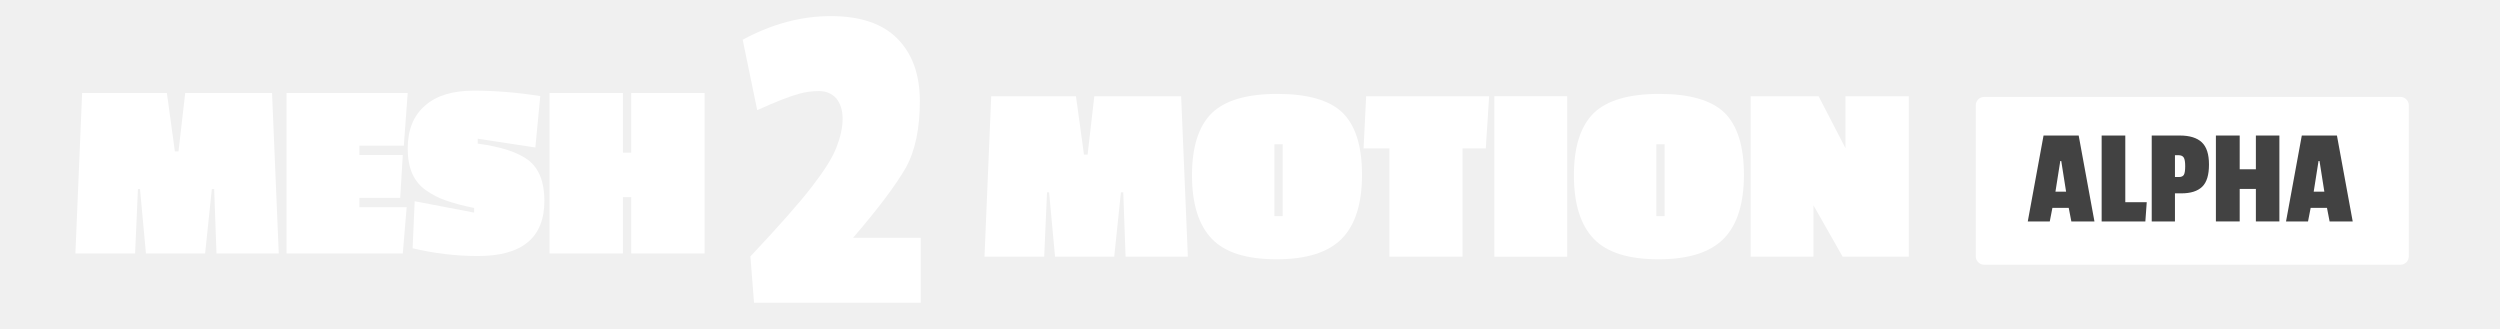
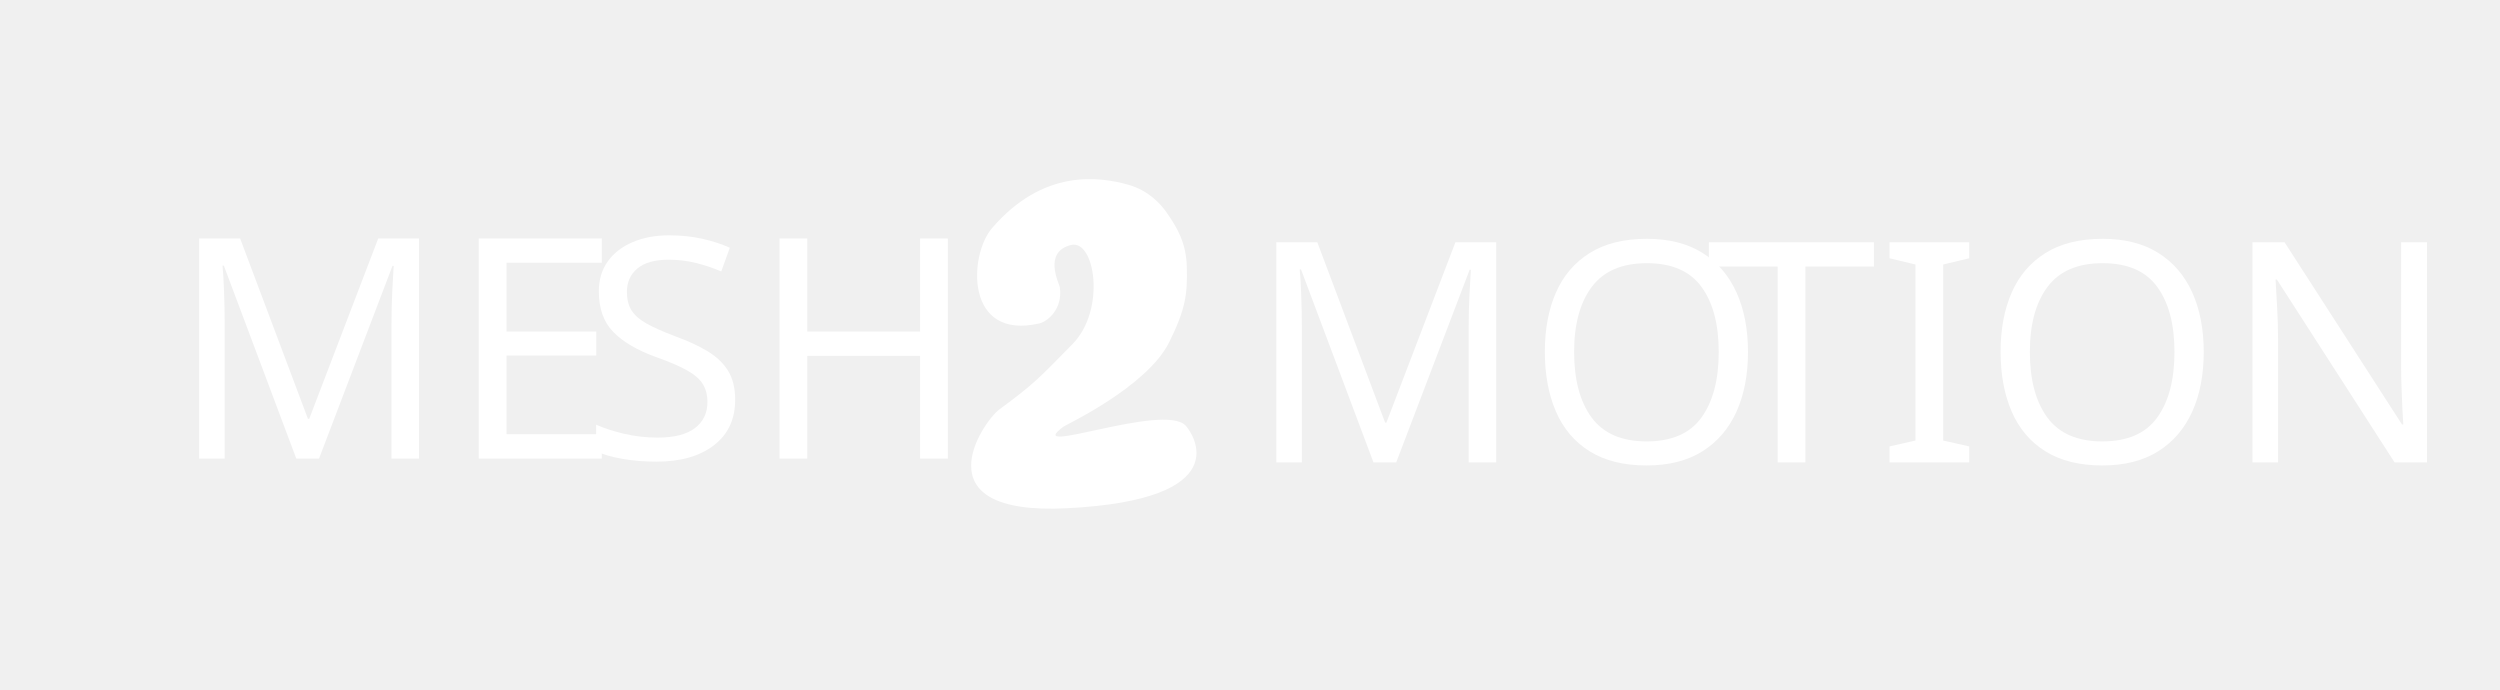
- <svg xmlns="http://www.w3.org/2000/svg" width="100%" height="100%" viewBox="0 0 1507 198" version="1.1" xml:space="preserve" style="fill-rule:evenodd;clip-rule:evenodd;stroke-linejoin:round;stroke-miterlimit:2;">
-   <g id="Artboard1" transform="matrix(0.735627,0,0,0.128605,0,0)">
-     <rect x="0" y="0" width="2048" height="1536" style="fill:none;" />
-     <g transform="matrix(1.18086,0,0,7.77578,-298.436,-5006.18)">
-       <path d="M1924.28,707.297L1924.28,798.342C1924.28,801.133 1921.67,803.4 1918.46,803.4L1629.6,803.4C1626.39,803.4 1623.78,801.133 1623.78,798.342L1623.78,707.297C1623.78,704.506 1626.39,702.239 1629.6,702.239L1918.46,702.239C1921.67,702.239 1924.28,704.506 1924.28,707.297Z" style="fill:white;" />
-     </g>
-     <g transform="matrix(1.35938,0,0,7.77578,148.629,-3149.13)">
-       <g transform="matrix(155.762,0,0,155.762,481.007,559.729)">
-         <path d="M0.807,-0L0.566,-0L0.557,-0.249L0.548,-0.249L0.522,-0L0.293,-0L0.27,-0.249L0.262,-0.249L0.251,-0L0.02,-0L0.046,-0.621L0.374,-0.621L0.405,-0.395L0.419,-0.395L0.445,-0.621L0.781,-0.621L0.807,-0Z" style="fill:white;fill-rule:nonzero;" />
-       </g>
-       <g transform="matrix(155.762,0,0,155.762,608.265,559.729)">
-         <path d="M0.006,-0.315C0.006,-0.426 0.032,-0.506 0.083,-0.556C0.134,-0.605 0.218,-0.63 0.336,-0.63C0.454,-0.63 0.538,-0.606 0.589,-0.557C0.639,-0.507 0.664,-0.428 0.664,-0.317C0.664,-0.206 0.638,-0.123 0.586,-0.07C0.534,-0.017 0.45,0.01 0.334,0.01C0.217,0.01 0.134,-0.016 0.083,-0.069C0.032,-0.122 0.006,-0.204 0.006,-0.315ZM0.357,-0.157L0.357,-0.435L0.325,-0.435L0.325,-0.157L0.357,-0.157Z" style="fill:white;fill-rule:nonzero;" />
-       </g>
-       <g transform="matrix(155.762,0,0,155.762,712.626,559.729)">
-         <path d="M0.473,-0.419L0.383,-0.419L0.383,-0L0.1,-0L0.1,-0.419L0,-0.419L0.01,-0.621L0.486,-0.621L0.473,-0.419Z" style="fill:white;fill-rule:nonzero;" />
-       </g>
-       <g transform="matrix(155.762,0,0,155.762,788.326,559.729)">
-         <rect x="0.02" y="-0.621" width="0.282" height="0.621" style="fill:white;fill-rule:nonzero;" />
-       </g>
-       <g transform="matrix(155.762,0,0,155.762,838.482,559.729)">
-         <path d="M0.006,-0.315C0.006,-0.426 0.032,-0.506 0.083,-0.556C0.134,-0.605 0.218,-0.63 0.336,-0.63C0.454,-0.63 0.538,-0.606 0.589,-0.557C0.639,-0.507 0.664,-0.428 0.664,-0.317C0.664,-0.206 0.638,-0.123 0.586,-0.07C0.534,-0.017 0.45,0.01 0.334,0.01C0.217,0.01 0.134,-0.016 0.083,-0.069C0.032,-0.122 0.006,-0.204 0.006,-0.315ZM0.357,-0.157L0.357,-0.435L0.325,-0.435L0.325,-0.157L0.357,-0.157Z" style="fill:white;fill-rule:nonzero;" />
-       </g>
-       <g transform="matrix(155.762,0,0,155.762,942.842,559.729)">
-         <path d="M0.632,-0L0.376,-0L0.263,-0.199L0.263,-0L0.02,-0L0.02,-0.621L0.283,-0.621L0.387,-0.42L0.387,-0.621L0.632,-0.621L0.632,-0Z" style="fill:white;fill-rule:nonzero;" />
-       </g>
-     </g>
-     <g transform="matrix(1.66691,0,0,9.53486,858.933,-4299.03)">
-       <g transform="matrix(68,0,0,68,481.007,559.729)">
-         <path d="M0.49,-0L0.323,-0L0.304,-0.098L0.186,-0.098L0.167,-0L0.008,-0L0.122,-0.621L0.376,-0.621L0.49,-0ZM0.285,-0.215L0.25,-0.437L0.243,-0.437L0.208,-0.215L0.285,-0.215Z" style="fill:rgb(66,66,66);fill-rule:nonzero;" />
-       </g>
-       <g transform="matrix(68,0,0,68,514.871,559.729)">
-         <path d="M0.36,-0L0.044,-0L0.044,-0.621L0.215,-0.621L0.215,-0.139L0.37,-0.139L0.36,-0Z" style="fill:rgb(66,66,66);fill-rule:nonzero;" />
-       </g>
-       <g transform="matrix(68,0,0,68,539.487,559.729)">
-         <path d="M0.258,-0.203L0.212,-0.203L0.212,-0L0.044,-0L0.044,-0.621L0.247,-0.621C0.318,-0.621 0.371,-0.605 0.406,-0.572C0.441,-0.539 0.458,-0.486 0.458,-0.411C0.458,-0.336 0.442,-0.283 0.409,-0.251C0.376,-0.219 0.326,-0.203 0.258,-0.203ZM0.277,-0.338C0.283,-0.349 0.286,-0.37 0.286,-0.399C0.286,-0.428 0.283,-0.449 0.276,-0.461C0.269,-0.473 0.256,-0.479 0.236,-0.479L0.212,-0.479L0.212,-0.321L0.24,-0.321C0.259,-0.321 0.271,-0.327 0.277,-0.338Z" style="fill:rgb(66,66,66);fill-rule:nonzero;" />
-       </g>
-       <g transform="matrix(68,0,0,68,571.039,559.729)">
-         <path d="M0.503,-0L0.333,-0L0.333,-0.235L0.216,-0.235L0.216,-0L0.044,-0L0.044,-0.621L0.216,-0.621L0.216,-0.377L0.333,-0.377L0.333,-0.621L0.503,-0.621L0.503,-0Z" style="fill:rgb(66,66,66);fill-rule:nonzero;" />
-       </g>
-       <g transform="matrix(68,0,0,68,607.963,559.729)">
-         <path d="M0.49,-0L0.323,-0L0.304,-0.098L0.186,-0.098L0.167,-0L0.008,-0L0.122,-0.621L0.376,-0.621L0.49,-0ZM0.285,-0.215L0.25,-0.437L0.243,-0.437L0.208,-0.215L0.285,-0.215Z" style="fill:rgb(66,66,66);fill-rule:nonzero;" />
-       </g>
-     </g>
-     <g transform="matrix(3.14219,0,0,17.9736,-905.814,-8641.24)">
-       <g transform="matrix(118.469,0,0,118.469,481.007,559.729)">
-         <path d="M0.008,-0.579C0.073,-0.614 0.137,-0.631 0.202,-0.631C0.266,-0.631 0.315,-0.615 0.348,-0.582C0.381,-0.549 0.398,-0.503 0.398,-0.444C0.398,-0.384 0.388,-0.335 0.367,-0.297C0.345,-0.259 0.307,-0.208 0.251,-0.143L0.4,-0.143L0.4,-0L0.033,-0L0.025,-0.102C0.088,-0.169 0.133,-0.22 0.16,-0.255C0.187,-0.29 0.205,-0.318 0.214,-0.341C0.223,-0.364 0.228,-0.385 0.228,-0.405C0.228,-0.424 0.223,-0.439 0.214,-0.45C0.204,-0.461 0.191,-0.466 0.176,-0.466C0.161,-0.466 0.146,-0.464 0.132,-0.46C0.113,-0.455 0.082,-0.443 0.04,-0.424L0.008,-0.579Z" style="fill:white;fill-rule:nonzero;" />
-       </g>
-     </g>
-     <g transform="matrix(1.35938,0,0,7.77578,-596.317,-3164.4)">
-       <g transform="matrix(155.762,0,0,155.762,481.007,559.729)">
-         <path d="M0.807,-0L0.566,-0L0.557,-0.249L0.548,-0.249L0.522,-0L0.293,-0L0.27,-0.249L0.262,-0.249L0.251,-0L0.02,-0L0.046,-0.621L0.374,-0.621L0.405,-0.395L0.419,-0.395L0.445,-0.621L0.781,-0.621L0.807,-0Z" style="fill:white;fill-rule:nonzero;" />
-       </g>
-       <g transform="matrix(155.762,0,0,155.762,608.265,559.729)">
-         <path d="M0.47,-0L0.02,-0L0.02,-0.621L0.489,-0.621L0.474,-0.417L0.302,-0.417L0.302,-0.381L0.47,-0.381L0.46,-0.215L0.302,-0.215L0.302,-0.179L0.485,-0.179L0.47,-0Z" style="fill:white;fill-rule:nonzero;" />
-       </g>
-       <g transform="matrix(155.762,0,0,155.762,684.433,559.729)">
-         <path d="M0.529,-0.204C0.529,-0.061 0.443,0.01 0.272,0.01C0.187,0.01 0.103,0 0.019,-0.02L0.027,-0.202L0.257,-0.158L0.257,-0.176C0.212,-0.185 0.176,-0.195 0.148,-0.205C0.12,-0.214 0.094,-0.228 0.07,-0.245C0.023,-0.278 0,-0.331 0,-0.405C0,-0.478 0.022,-0.533 0.067,-0.572C0.111,-0.611 0.174,-0.63 0.256,-0.63C0.338,-0.63 0.424,-0.623 0.513,-0.609L0.494,-0.41L0.271,-0.444L0.271,-0.425C0.36,-0.413 0.426,-0.392 0.467,-0.361C0.508,-0.329 0.529,-0.277 0.529,-0.204Z" style="fill:white;fill-rule:nonzero;" />
-       </g>
-       <g transform="matrix(155.762,0,0,155.762,766.831,559.729)">
-         <path d="M0.62,-0L0.336,-0L0.336,-0.218L0.304,-0.218L0.304,-0L0.02,-0L0.02,-0.621L0.304,-0.621L0.304,-0.39L0.336,-0.39L0.336,-0.621L0.62,-0.621L0.62,-0Z" style="fill:white;fill-rule:nonzero;" />
-       </g>
-     </g>
+ <svg xmlns="http://www.w3.org/2000/svg" width="100%" height="100%" viewBox="0 0 359 99" version="1.1" xml:space="preserve" style="fill-rule:evenodd;clip-rule:evenodd;stroke-linejoin:round;stroke-miterlimit:2;">
+   <rect id="Main-Logo" x="0" y="0" width="358.708" height="98.768" style="fill:none;" />
+   <g transform="matrix(44.27314,0,0,44.27314,335.5801,66.40132)" />
+   <text x="178.981px" y="66.401px" style="font-family:'Carlito', sans-serif;font-size:44.273px;fill:#fff;">MO<tspan x="244.958px " y="66.401px ">T</tspan>ION</text>
+   <g transform="matrix(44.27314,0,0,44.27314,131.2607,65.85516)" />
+   <text x="24.296px" y="65.855px" style="font-family:'Carlito', sans-serif;font-size:44.273px;fill:#fff;">ME<tspan x="83.334px " y="65.855px ">S</tspan>H</text>
+   <g>
+     <path d="M162.001,26.521c2.997,0.834 4.764,2.919 5.426,3.855c1.628,2.3 2.911,4.501 2.999,7.936c0.101,3.915 -0.158,6.062 -2.547,10.861c-3.16,6.349 -14.792,11.823 -15.145,12.082c-6.216,4.573 14.422,-3.537 17.538,-0.123c1.121,1.228 7.391,10.611 -17.068,11.853c-21.409,1.088 -12.012,-12.475 -9.709,-14.18c4.999,-3.701 5.516,-4.292 10.52,-9.396c4.852,-4.949 3.199,-15.077 -0.21,-14.23c-4.086,1.016 -1.688,5.567 -1.616,6.064c0.457,3.173 -1.801,4.94 -2.937,5.201c-10.708,2.464 -10.139,-9.791 -6.806,-13.672c7.361,-8.571 15.388,-7.409 19.555,-6.25Z" style="fill:#fff;" />
  </g>
</svg>
